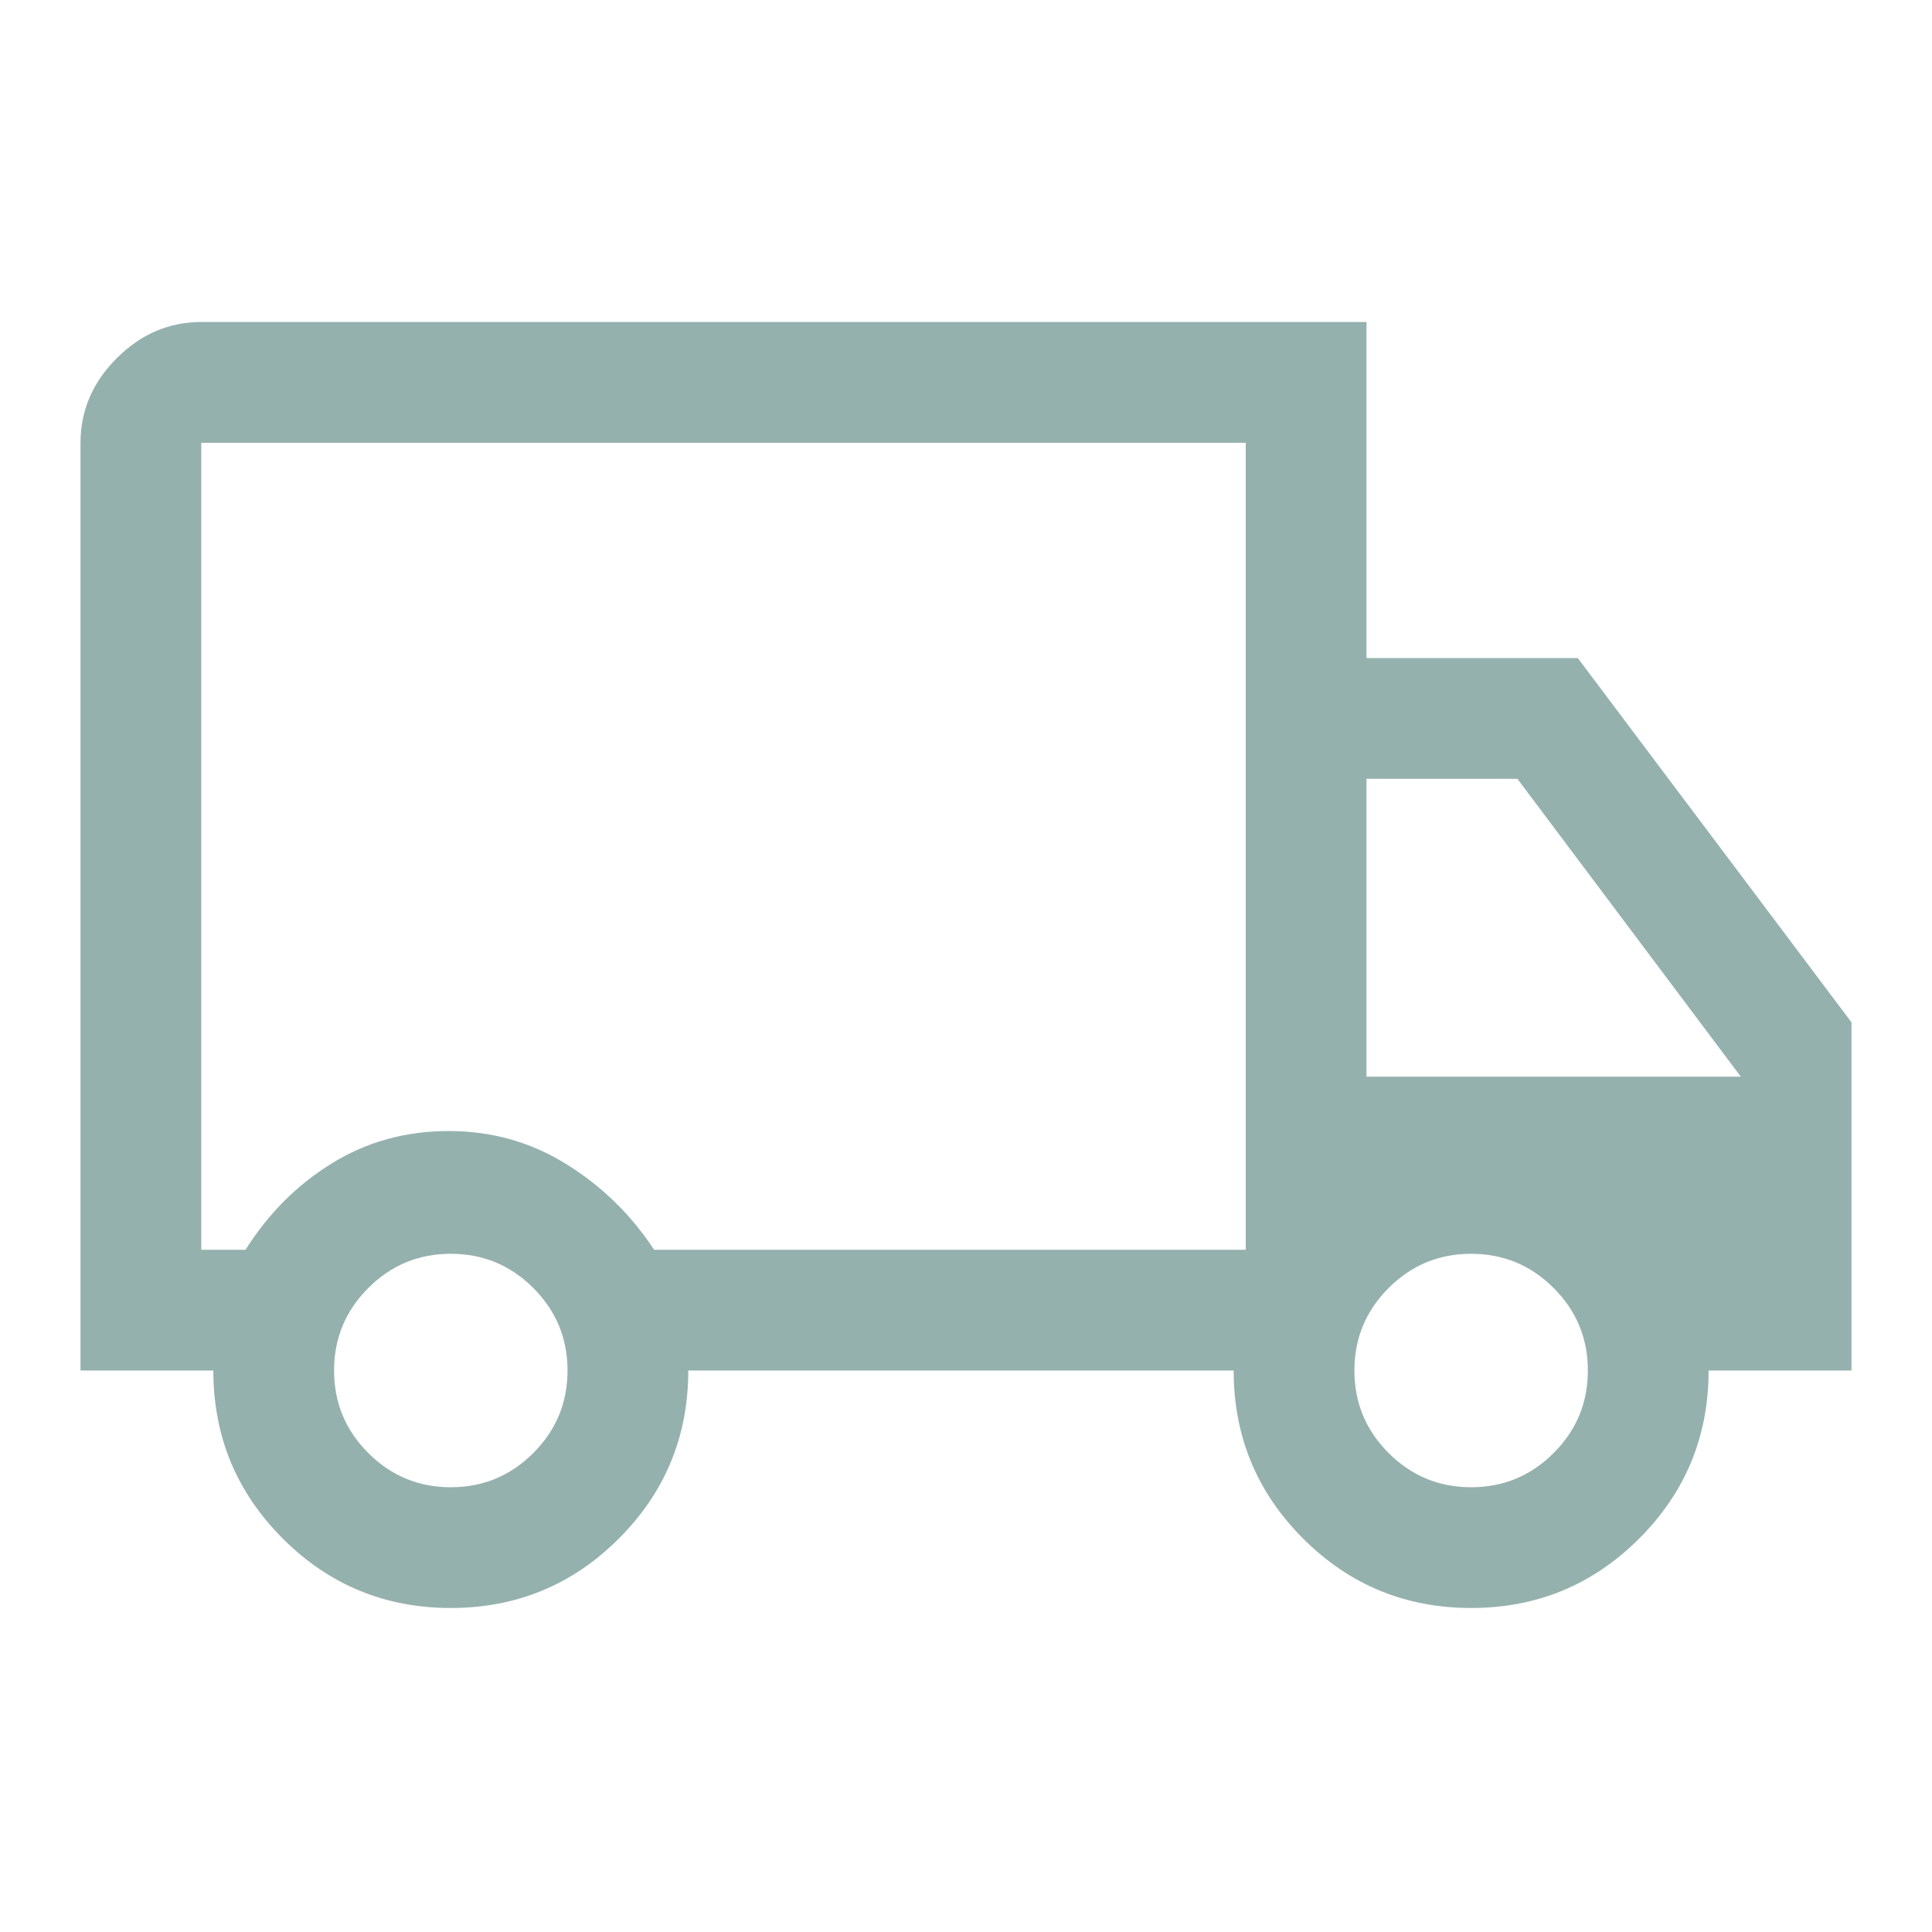
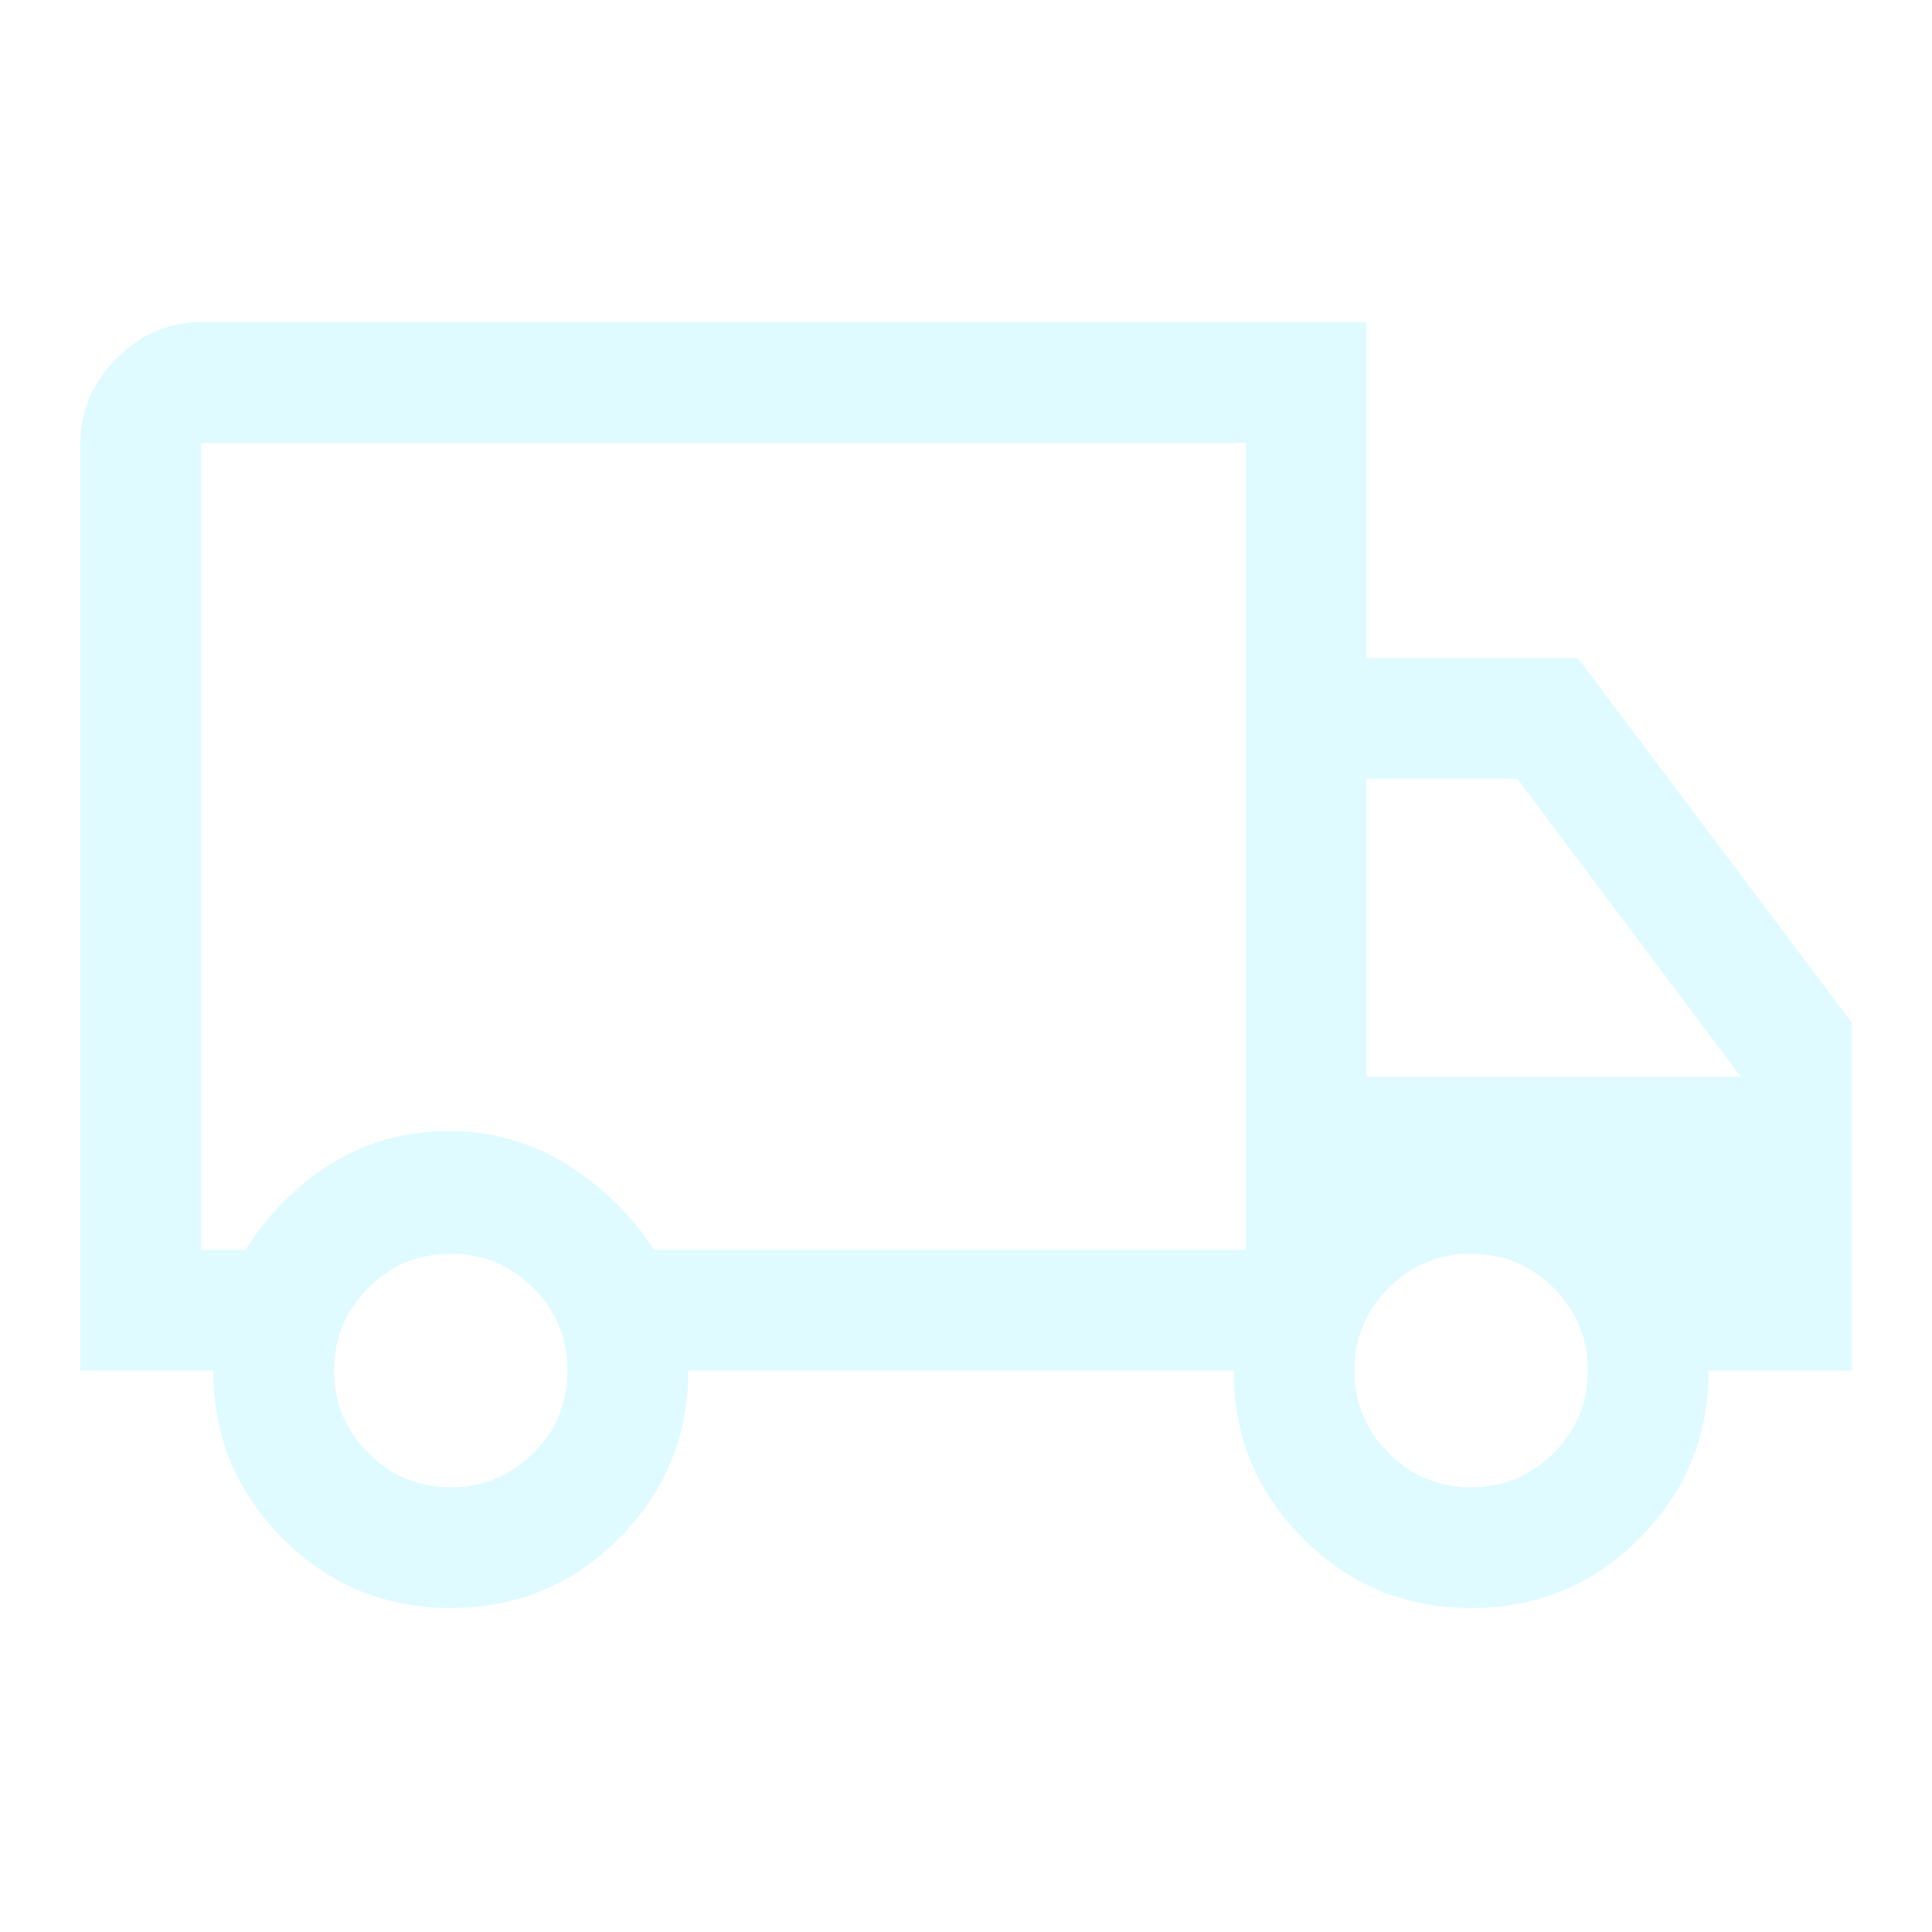
- <svg xmlns="http://www.w3.org/2000/svg" height="48" width="48" fill="#95B1AE">
+ <svg xmlns="http://www.w3.org/2000/svg" height="48" width="48" fill="#dffbff">
  <path d="M11.2 39.95q-2.45 0-4.175-1.725Q5.3 36.5 5.3 34.05H2V11q0-1.2.9-2.1Q3.8 8 5 8h28.95v8.35h5.25L46 25.4v8.65h-3.55q0 2.45-1.725 4.175Q39 39.95 36.55 39.95q-2.45 0-4.175-1.725Q30.65 36.5 30.65 34.05H17.1q0 2.45-1.725 4.175Q13.65 39.95 11.2 39.95Zm0-3q1.2 0 2.05-.85.85-.85.85-2.05 0-1.2-.85-2.05-.85-.85-2.05-.85-1.2 0-2.05.85-.85.85-.85 2.05 0 1.2.85 2.05.85.85 2.05.85ZM5 31.05h1.1q.85-1.35 2.15-2.15 1.3-.8 2.9-.8 1.6 0 2.925.825 1.325.825 2.175 2.125h14.7V11H5Zm31.55 5.9q1.2 0 2.05-.85.85-.85.85-2.05 0-1.2-.85-2.05-.85-.85-2.05-.85-1.2 0-2.05.85-.85.85-.85 2.05 0 1.2.85 2.05.85.85 2.05.85Zm-2.6-10.2h9.3l-5.55-7.4h-3.75ZM18 21.55Z" />
</svg>
